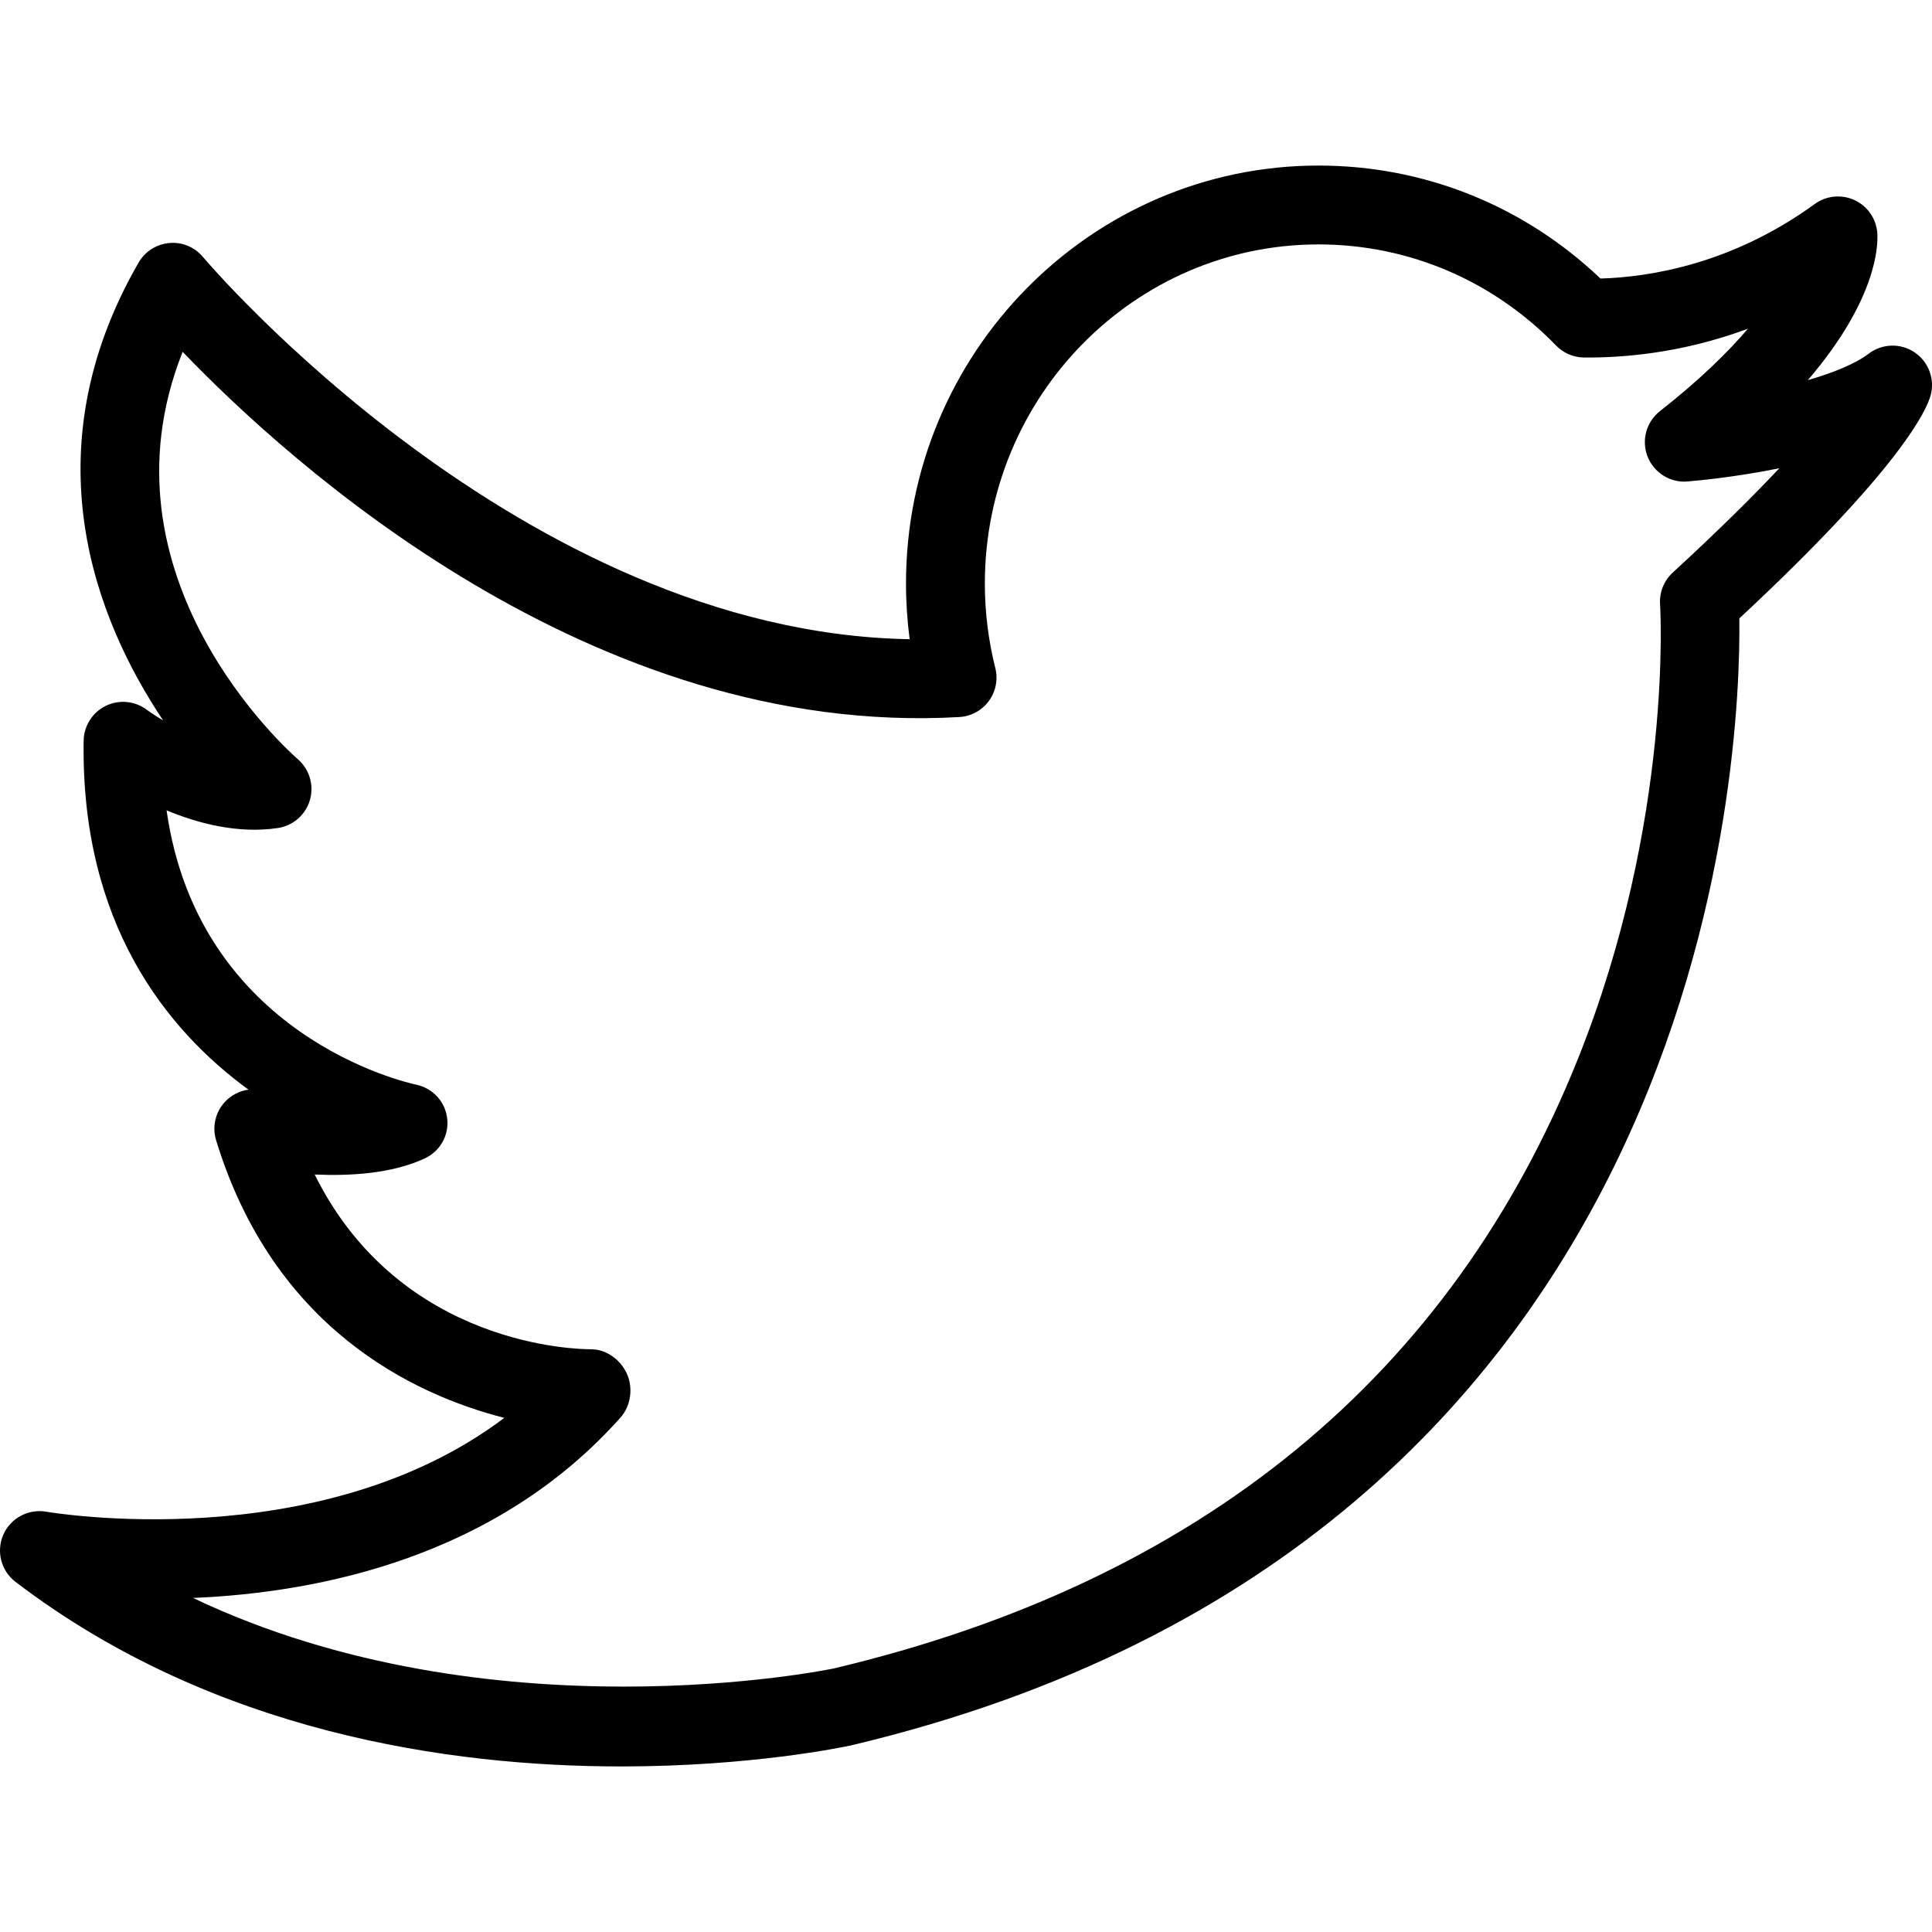
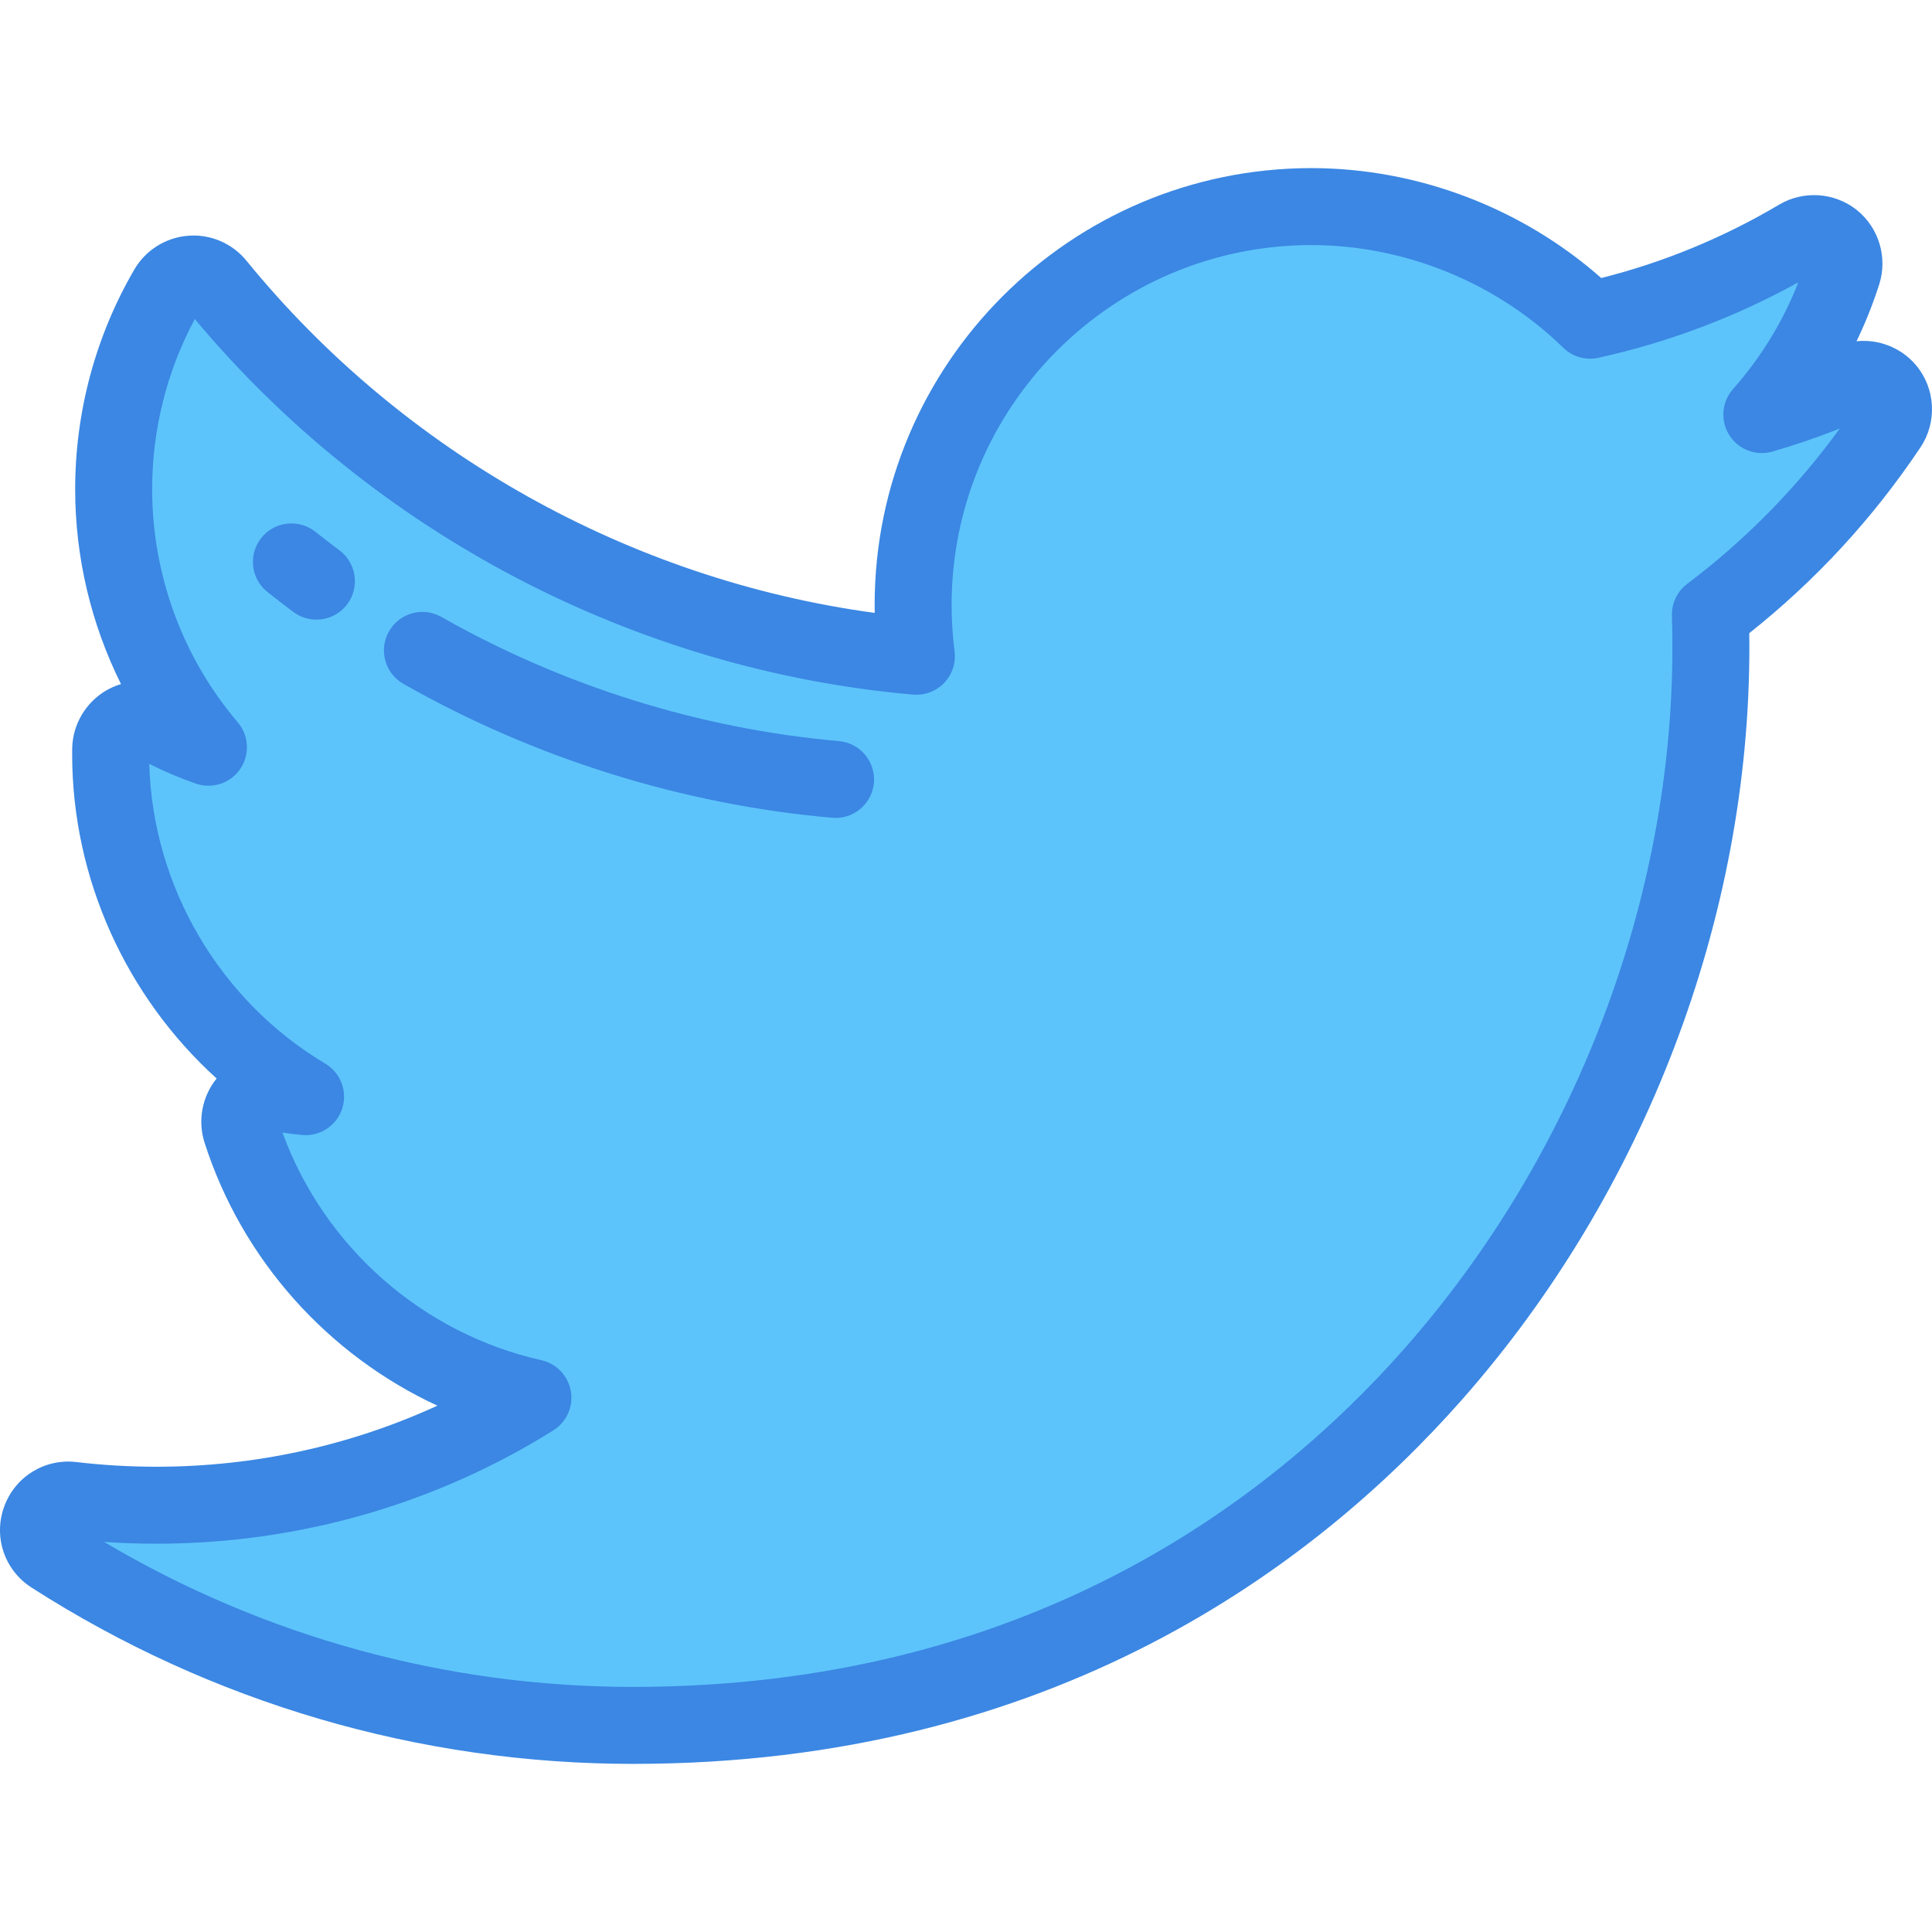
- <svg xmlns="http://www.w3.org/2000/svg" version="1.1" id="Layer_1" x="0px" y="0px" viewBox="0 0 512 512" style="enable-background:new 0 0 512 512;" xml:space="preserve">
+ <svg xmlns="http://www.w3.org/2000/svg" version="1.1" id="Layer_1" x="0px" y="0px" viewBox="0 0 511.999 511.999" style="enable-background:new 0 0 511.999 511.999;" xml:space="preserve">
+   <path style="fill:#5DC4FB;" d="M490.679,101.206c-7.723,3.425-15.663,6.316-23.777,8.663c9.606-10.863,16.929-23.645,21.399-37.631  c1.003-3.135-0.037-6.567-2.613-8.617c-2.573-2.052-6.15-2.298-8.984-0.618c-17.23,10.219-35.819,17.563-55.31,21.857  c-19.634-19.185-46.301-30.103-73.87-30.103c-58.192,0-105.535,47.341-105.535,105.532c0,4.583,0.291,9.141,0.864,13.634  c-72.21-6.34-139.343-41.833-185.443-98.382c-1.643-2.015-4.174-3.102-6.765-2.895c-2.593,0.203-4.922,1.666-6.232,3.912  c-9.35,16.044-14.293,34.393-14.293,53.063c0,25.429,9.078,49.555,25.116,68.408c-4.876-1.689-9.609-3.799-14.125-6.307  c-2.424-1.349-5.384-1.329-7.792,0.052c-2.41,1.381-3.922,3.922-3.985,6.699c-0.011,0.468-0.011,0.935-0.011,1.41  c0,37.957,20.428,72.13,51.662,90.756c-2.683-0.268-5.365-0.657-8.029-1.166c-2.747-0.525-5.571,0.438-7.423,2.533  c-1.855,2.093-2.469,5.011-1.615,7.675c11.561,36.093,41.325,62.641,77.308,70.735c-29.843,18.692-63.972,28.483-99.799,28.483  c-7.475,0-14.994-0.44-22.352-1.31c-3.655-0.434-7.151,1.724-8.395,5.2c-1.245,3.478,0.074,7.355,3.184,9.349  c46.025,29.511,99.245,45.109,153.9,45.109c107.446,0,174.661-50.667,212.127-93.172c46.718-53,73.513-123.152,73.513-192.466  c0-2.896-0.045-5.82-0.134-8.735c18.432-13.887,34.301-30.694,47.215-50.01c1.961-2.933,1.749-6.811-0.523-9.512  C497.69,100.65,493.908,99.776,490.679,101.206z" />
  <g>
-     <g>
-       <path d="M507.413,93.394c-3.709-2.51-8.607-2.383-12.174,0.327c-3.612,2.735-9.474,5.087-16.138,7.016    c18.245-21.301,18.623-35.541,18.408-38.893c-0.245-3.801-2.541-7.168-5.985-8.791c-3.459-1.612-7.51-1.23-10.587,1.005    c-21.893,15.908-43.689,19.373-56.791,19.76c-20.337-19.342-46.704-29.944-74.74-29.944c-60.271,0-109.307,49.684-109.307,110.751    c0,4.944,0.327,9.878,0.969,14.771C138.176,167.645,54.665,69.155,53.803,68.119c-2.184-2.617-5.5-4.041-8.929-3.714    c-3.398,0.296-6.444,2.235-8.148,5.189c-29.005,50.322-11.286,94.725,6.505,121.327c-1.837-1.092-3.342-2.097-4.372-2.857    c-3.143-2.337-7.337-2.725-10.852-0.995c-3.521,1.735-5.771,5.286-5.837,9.209c-0.786,48.255,21.764,76.49,43.674,92.49    c-2.372,0.327-4.597,1.459-6.266,3.276c-2.51,2.724-3.393,6.576-2.311,10.122c15.194,49.735,52.041,67.352,76.373,73.587    c-49.22,37.138-120.557,25.016-121.348,24.867c-4.73-0.831-9.464,1.663-11.408,6.082c-1.939,4.413-0.612,9.587,3.225,12.51    c52.464,40.041,115.21,48.913,160.53,48.913c34.272,0,58.573-5.077,60.91-5.582c228.617-54.179,235.864-263.063,235.394-298.66    c42.888-39.929,49.633-55.255,50.684-59.067C512.811,100.502,511.117,95.91,507.413,93.394z M443.283,151.752    c-2.33,2.143-3.56,5.235-3.346,8.398c0.036,0.561,3.536,57.179-21.694,120.266c-33.709,84.291-100.164,138.725-197.307,161.746    c-1.041,0.219-90.905,18.831-169.792-18.689c33.725-1.414,80.429-10.913,113.292-47.806c2.745-3.077,3.398-7.833,1.709-11.593    c-1.689-3.75-5.439-6.51-9.551-6.51c-0.02,0-0.041,0-0.071,0c-2.76,0-50.337-0.357-73.133-46.306    c9.219,0.398,20.24-0.145,29.122-4.237c4.092-1.888,6.51-6.1,6.005-10.574c-0.505-4.475-3.821-8.079-8.23-9.008    c-2.556-0.541-57.649-12.836-66.143-72.693c8.464,3.526,19.015,6.257,29.51,4.685c4.031-0.602,7.332-3.5,8.474-7.413    c1.138-3.908-0.107-8.13-3.184-10.809c-2.383-2.07-54.327-48.273-30.541-107.973c28.158,29.332,108.46,102.368,205.833,96.786    c3.107-0.179,5.975-1.74,7.82-4.25c1.843-2.51,2.471-5.709,1.71-8.728c-1.837-7.316-2.77-14.857-2.77-22.418    c0-49.546,39.658-89.853,88.409-89.853c23.842,0,46.203,9.515,62.97,26.796c1.923,1.985,4.556,3.122,7.322,3.174    c9.658,0.092,25.561-0.949,43.531-7.633c-5.359,6.275-12.852,13.622-23.332,21.852c-3.622,2.847-4.954,7.735-3.276,12.026    c1.684,4.301,6.056,7.02,10.566,6.607c2.112-0.168,12.352-1.071,24.352-3.505C464.662,131.4,455.494,140.523,443.283,151.752z" />
-     </g>
+     <path style="fill:#3B87E3;" d="M167.762,467.447c-56.611,0-111.733-16.156-159.404-46.722c-7.151-4.584-10.145-13.372-7.282-21.373   c2.866-8.005,10.763-12.894,19.202-11.89c6.944,0.822,14.062,1.238,21.147,1.238c25.955,0,51.321-5.547,74.481-16.183   c-29.035-13.461-51.755-38.673-61.702-69.726c-1.866-5.819-0.635-12.253,3.206-16.976c-24.019-21.766-38.287-53.056-38.287-85.933   c0-0.558,0.001-1.109,0.014-1.659c0.144-6.292,3.634-12.161,9.111-15.299c1.216-0.698,2.498-1.241,3.818-1.634   c-7.927-15.929-12.145-33.616-12.145-51.67c0-20.472,5.422-40.596,15.68-58.199c2.997-5.137,8.322-8.481,14.248-8.945   c5.914-0.481,11.703,1.999,15.467,6.617c41.543,50.96,101.692,84.539,166.494,93.332c-0.013-0.714-0.019-1.428-0.019-2.142   c0-63.814,51.919-115.731,115.735-115.731c28.106,0,55.785,10.553,76.82,29.128c16.558-4.168,32.398-10.702,47.157-19.455   c6.442-3.817,14.695-3.246,20.544,1.416c5.846,4.653,8.248,12.572,5.97,19.699c-1.661,5.2-3.671,10.236-6.016,15.091   c5.867-0.6,11.85,1.689,15.769,6.358c5.157,6.128,5.65,15.071,1.191,21.739c-12.558,18.785-27.809,35.337-45.386,49.265   c0.016,1.275,0.024,2.547,0.024,3.811c0,71.766-27.723,144.376-76.06,199.211C348.686,414.9,279.017,467.447,167.762,467.447z    M27.591,408.624c42.441,25.166,90.696,38.423,140.171,38.423c103.641,0,168.4-48.788,204.475-89.716   c45.099-51.162,70.965-118.856,70.965-185.723c0-2.792-0.043-5.626-0.129-8.425c-0.101-3.31,1.413-6.463,4.057-8.456   c15.449-11.639,29.02-25.459,40.426-41.153c-5.834,2.311-11.802,4.352-17.819,6.092c-4.356,1.263-9.026-0.509-11.453-4.344   c-2.426-3.835-2.028-8.811,0.978-12.211c7.451-8.425,13.254-17.915,17.303-28.281c-16.635,9.186-34.427,15.9-52.975,19.987   c-3.359,0.743-6.863-0.262-9.323-2.665c-17.69-17.285-42.016-27.199-66.741-27.199c-52.568,0-95.336,42.766-95.336,95.332   c0,4.126,0.263,8.279,0.782,12.344c0.391,3.061-0.625,6.135-2.764,8.36c-2.139,2.225-5.168,3.359-8.244,3.091   c-73.662-6.467-142.842-42.687-190.337-99.529c-7.406,13.789-11.306,29.301-11.306,45.069c0,22.655,8.056,44.602,22.685,61.799   c2.98,3.503,3.247,8.567,0.651,12.365c-2.595,3.798-7.411,5.387-11.758,3.882c-4.22-1.463-8.356-3.215-12.341-5.228   c0.887,32.443,18.59,62.705,46.651,79.439c4.104,2.448,5.959,7.417,4.462,11.956c-1.497,4.538-5.949,7.42-10.699,6.954   c-1.703-0.17-3.414-0.386-5.115-0.644c11.055,30.272,37.027,53.218,68.608,60.322c4.033,0.908,7.119,4.159,7.816,8.234   c0.696,4.075-1.137,8.167-4.64,10.361C115.266,398.713,78.884,409.1,41.428,409.1C36.813,409.1,32.187,408.941,27.591,408.624z" />
+     <path style="fill:#3B87E3;" d="M83.843,164.21c-2.121,0-4.259-0.659-6.091-2.025c-2.32-1.731-4.634-3.513-6.874-5.294   c-4.409-3.507-5.141-9.922-1.636-14.331c3.506-4.41,9.922-5.141,14.331-1.636c2.079,1.652,4.224,3.305,6.377,4.91   c4.515,3.369,5.444,9.759,2.077,14.274C90.025,162.792,86.953,164.21,83.843,164.21z" />
+     <path style="fill:#3B87E3;" d="M221.447,216.76c-0.299,0-0.6-0.013-0.904-0.04c-39.613-3.478-78.909-15.749-113.639-35.487   c-4.898-2.783-6.611-9.009-3.828-13.907c2.783-4.898,9.009-6.611,13.907-3.828c32.201,18.3,68.629,29.677,105.344,32.9   c5.612,0.493,9.761,5.441,9.268,11.052C231.13,212.76,226.677,216.76,221.447,216.76z" />
  </g>
  <g>
</g>
  <g>
</g>
  <g>
</g>
  <g>
</g>
  <g>
</g>
  <g>
</g>
  <g>
</g>
  <g>
</g>
  <g>
</g>
  <g>
</g>
  <g>
</g>
  <g>
</g>
  <g>
</g>
  <g>
</g>
  <g>
</g>
</svg>
